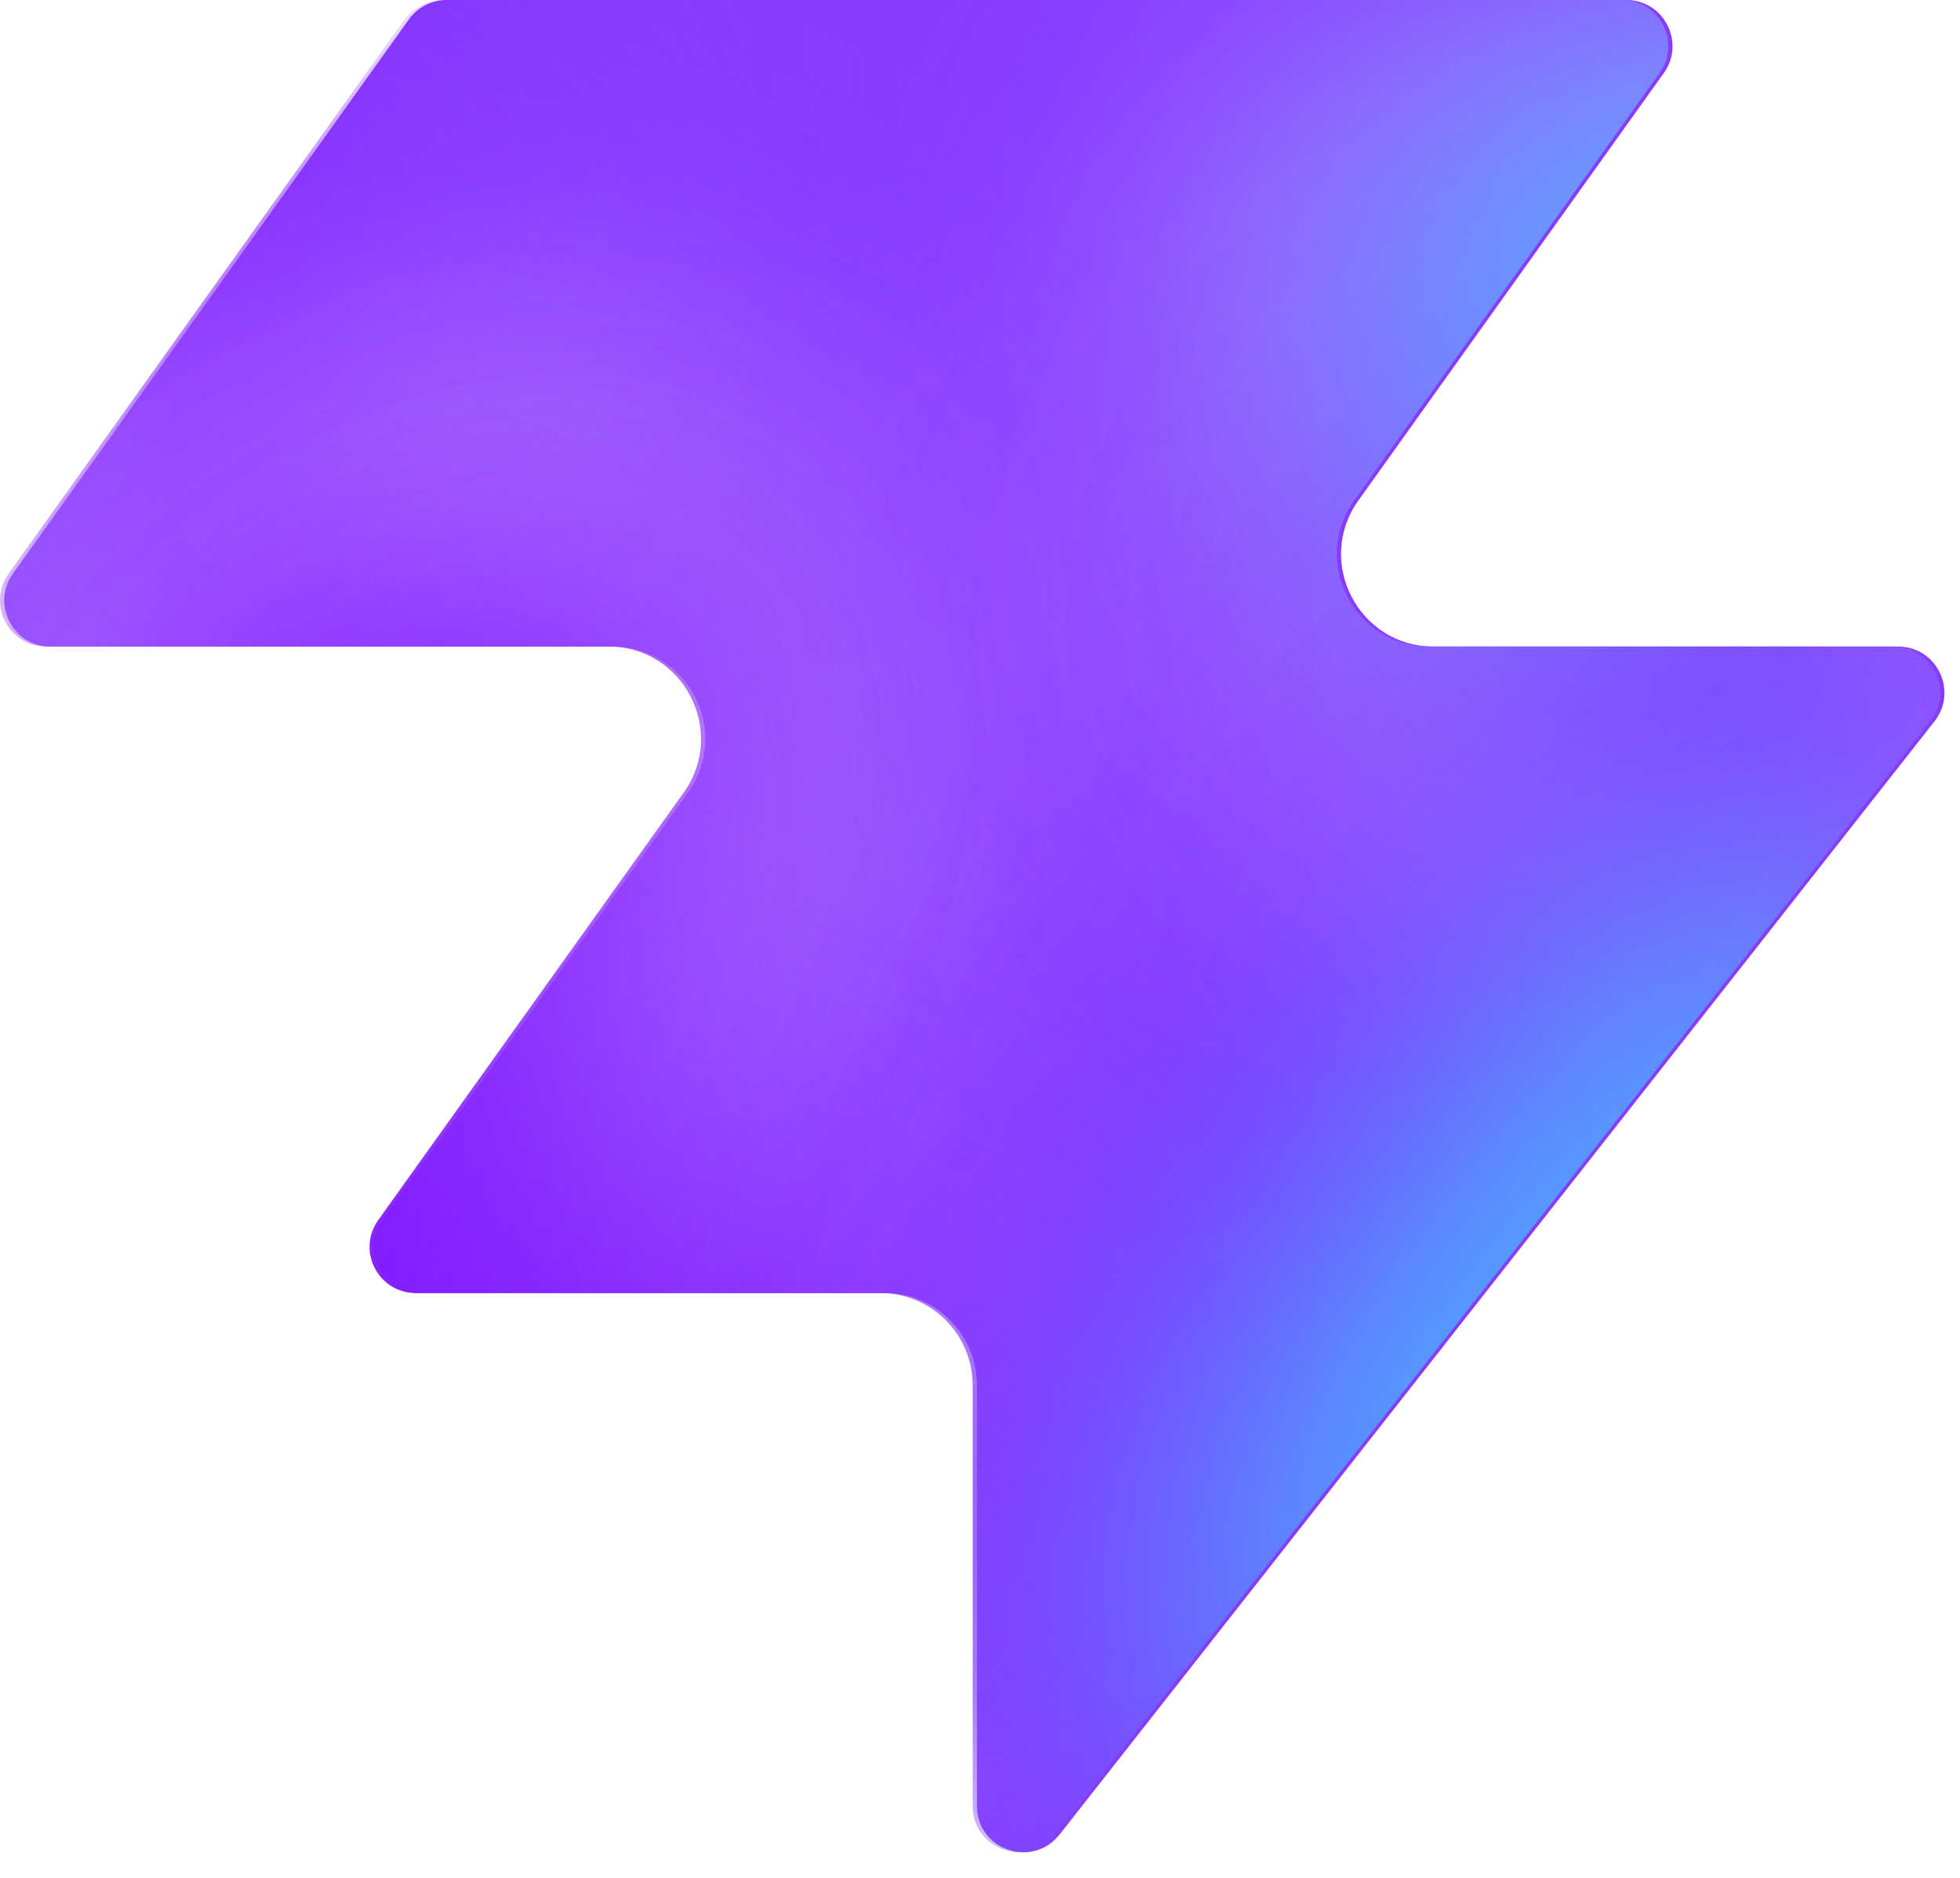
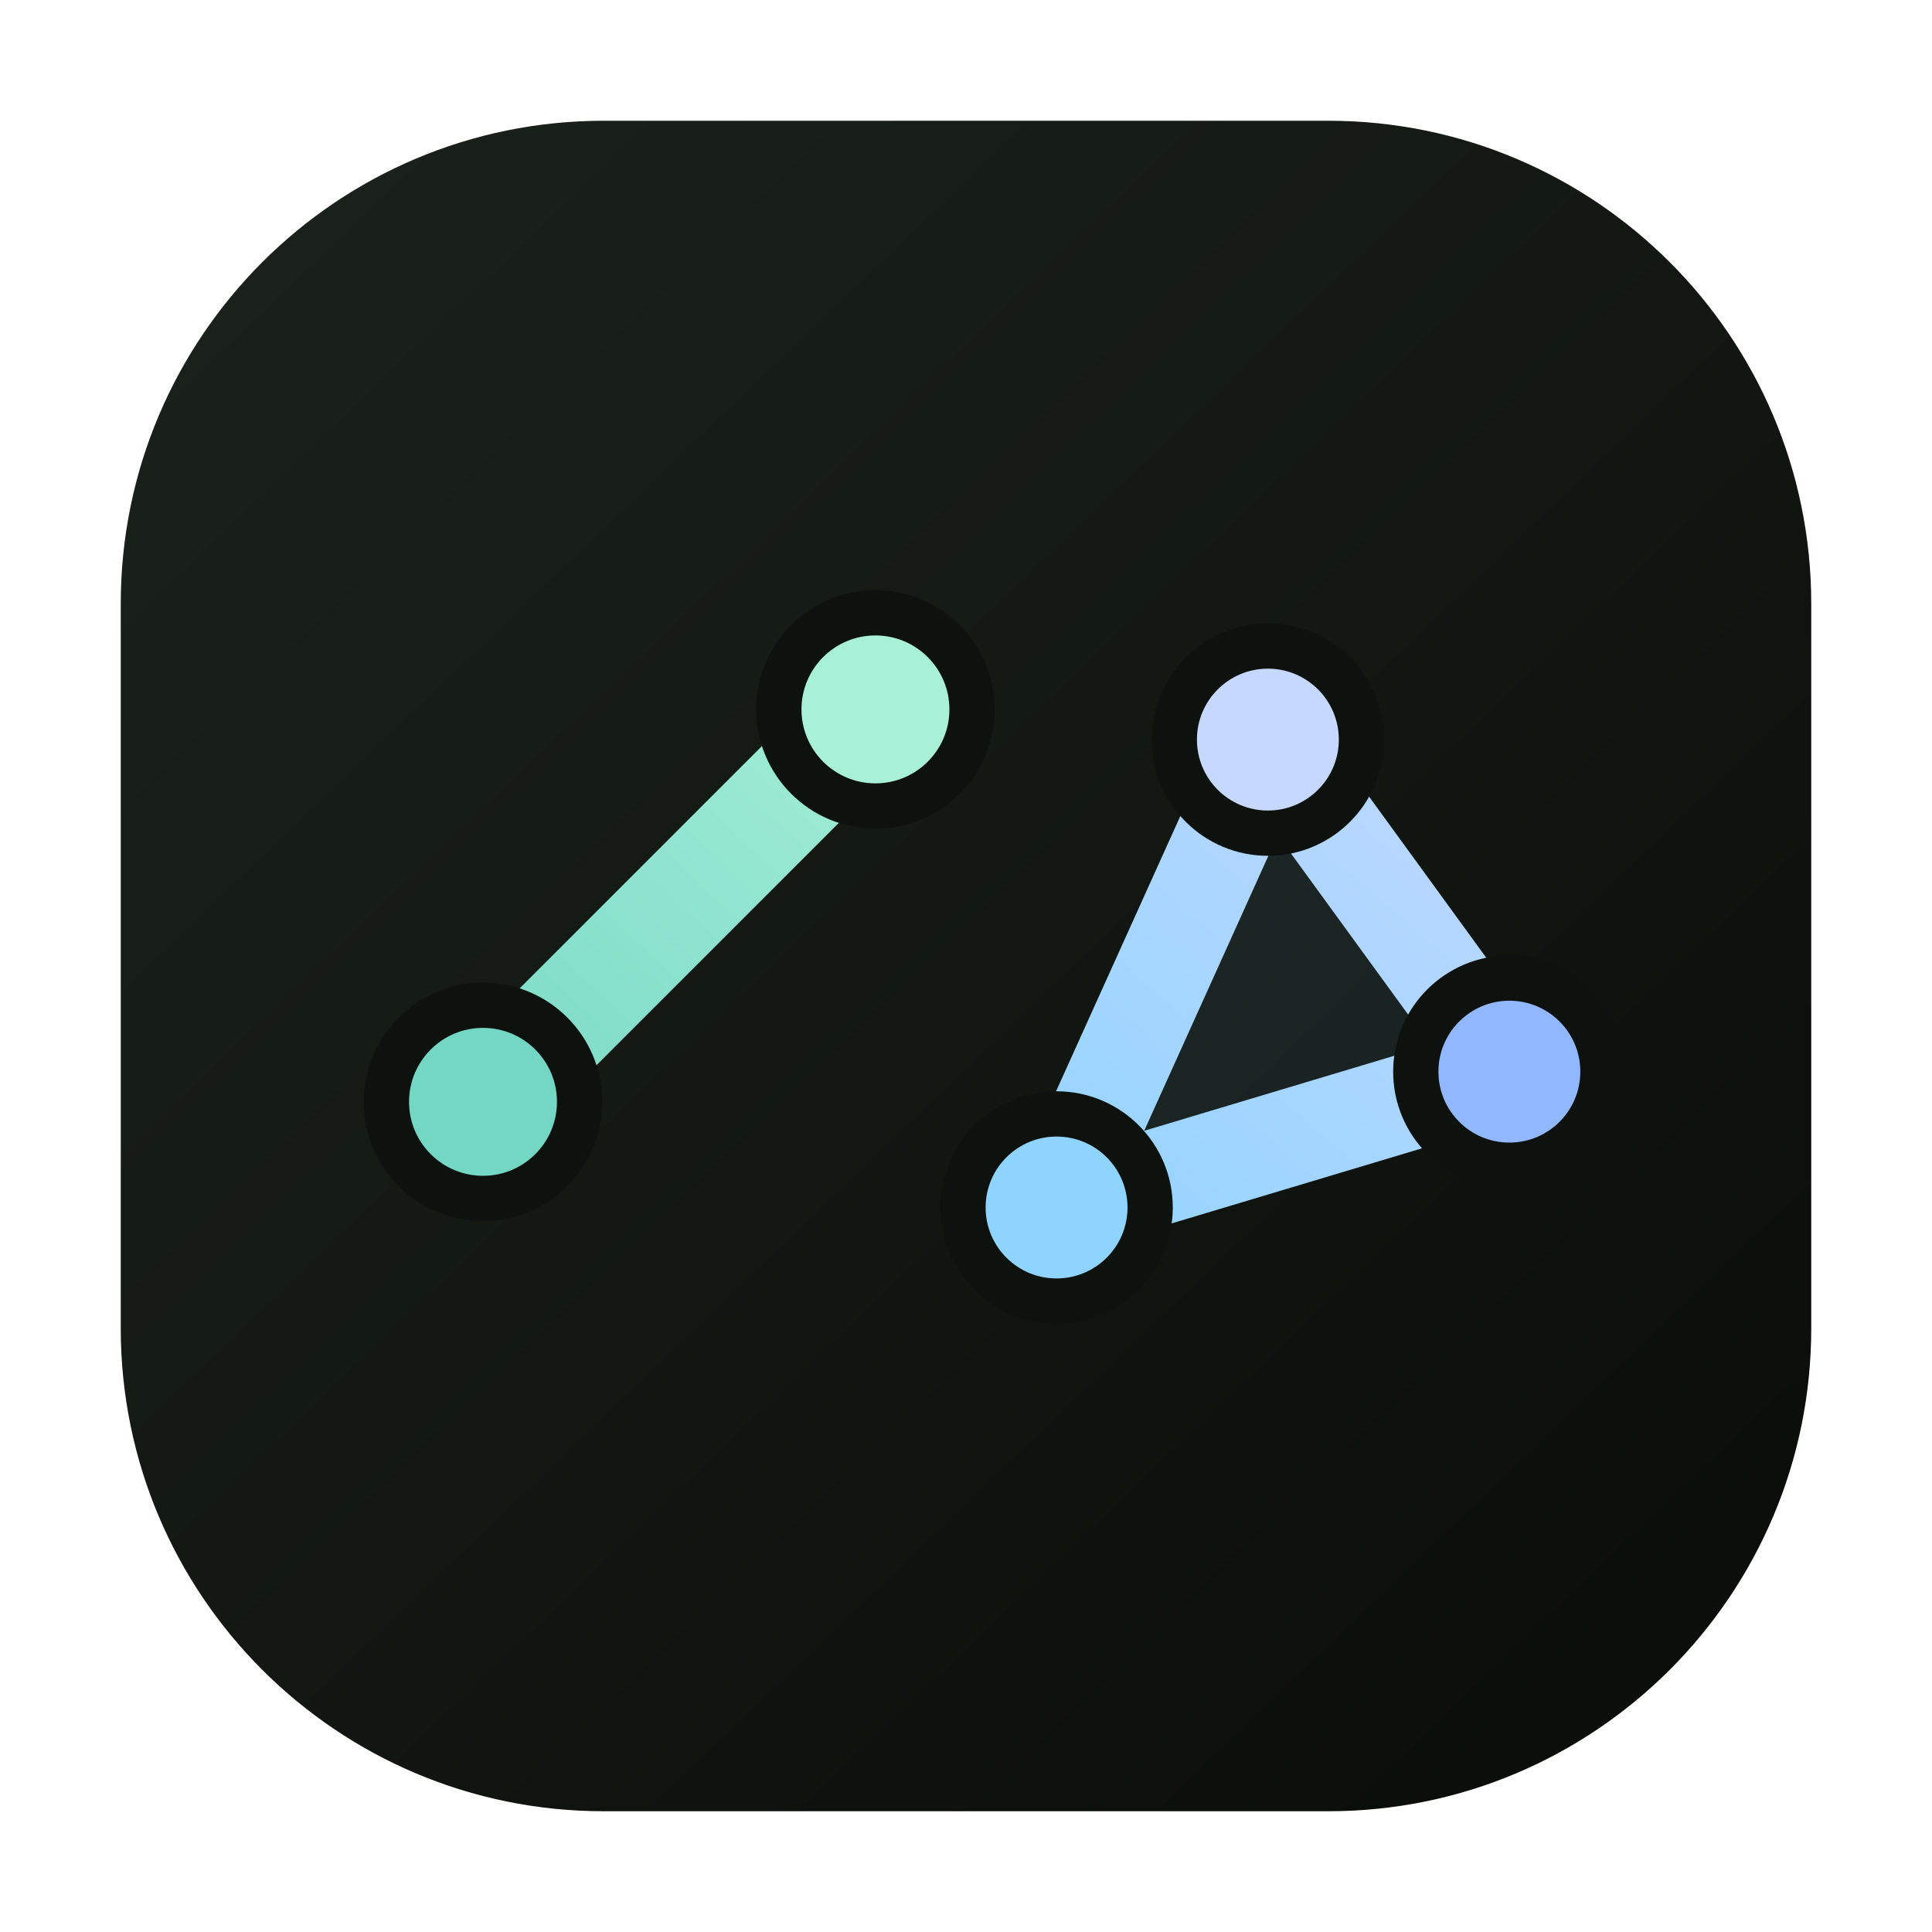
- <svg xmlns="http://www.w3.org/2000/svg" width="48" height="46" fill="none" viewBox="0 0 48 46">
-   <path fill="#863bff" d="M25.946 44.938c-.664.845-2.021.375-2.021-.698V33.937a2.26 2.26 0 0 0-2.262-2.262H10.287c-.92 0-1.456-1.04-.92-1.788l7.48-10.471c1.07-1.497 0-3.578-1.842-3.578H1.237c-.92 0-1.456-1.04-.92-1.788L10.013.474c.214-.297.556-.474.92-.474h28.894c.92 0 1.456 1.04.92 1.788l-7.48 10.471c-1.07 1.498 0 3.579 1.842 3.579h11.377c.943 0 1.473 1.088.89 1.83L25.947 44.94z" style="fill:#863bff;fill:color(display-p3 .525 .23 1);fill-opacity:1" />
-   <mask id="a" width="48" height="46" x="0" y="0" maskUnits="userSpaceOnUse" style="mask-type:alpha">
-     <path fill="#000" d="M25.842 44.938c-.664.844-2.021.375-2.021-.698V33.937a2.26 2.26 0 0 0-2.262-2.262H10.183c-.92 0-1.456-1.04-.92-1.788l7.48-10.471c1.07-1.498 0-3.579-1.842-3.579H1.133c-.92 0-1.456-1.04-.92-1.787L9.91.473c.214-.297.556-.474.92-.474h28.894c.92 0 1.456 1.04.92 1.788l-7.48 10.471c-1.07 1.498 0 3.578 1.842 3.578h11.377c.943 0 1.473 1.088.89 1.832L25.843 44.94z" style="fill:#000;fill-opacity:1" />
-   </mask>
-   <g mask="url(#a)">
-     <g filter="url(#b)">
-       <ellipse cx="5.508" cy="14.704" fill="#ede6ff" rx="5.508" ry="14.704" style="fill:#ede6ff;fill:color(display-p3 .927 .903 1);fill-opacity:1" transform="matrix(.00324 1 1 -.00324 -4.47 31.516)" />
-     </g>
-     <g filter="url(#c)">
-       <ellipse cx="10.399" cy="29.851" fill="#ede6ff" rx="10.399" ry="29.851" style="fill:#ede6ff;fill:color(display-p3 .927 .903 1);fill-opacity:1" transform="matrix(.00324 1 1 -.00324 -39.328 7.883)" />
-     </g>
-     <g filter="url(#d)">
-       <ellipse cx="5.508" cy="30.487" fill="#7e14ff" rx="5.508" ry="30.487" style="fill:#7e14ff;fill:color(display-p3 .492 .077 1);fill-opacity:1" transform="rotate(89.814 -25.913 -14.639)scale(1 -1)" />
-     </g>
-     <g filter="url(#e)">
-       <ellipse cx="5.508" cy="30.599" fill="#7e14ff" rx="5.508" ry="30.599" style="fill:#7e14ff;fill:color(display-p3 .492 .077 1);fill-opacity:1" transform="rotate(89.814 -32.644 -3.334)scale(1 -1)" />
-     </g>
-     <g filter="url(#f)">
-       <ellipse cx="5.508" cy="30.599" fill="#7e14ff" rx="5.508" ry="30.599" style="fill:#7e14ff;fill:color(display-p3 .492 .077 1);fill-opacity:1" transform="matrix(.00324 1 1 -.00324 -34.34 30.47)" />
-     </g>
-     <g filter="url(#g)">
-       <ellipse cx="14.072" cy="22.078" fill="#ede6ff" rx="14.072" ry="22.078" style="fill:#ede6ff;fill:color(display-p3 .927 .903 1);fill-opacity:1" transform="rotate(93.35 24.506 48.493)scale(-1 1)" />
-     </g>
-     <g filter="url(#h)">
-       <ellipse cx="3.47" cy="21.501" fill="#7e14ff" rx="3.47" ry="21.501" style="fill:#7e14ff;fill:color(display-p3 .492 .077 1);fill-opacity:1" transform="rotate(89.009 28.708 47.59)scale(-1 1)" />
-     </g>
-     <g filter="url(#i)">
-       <ellipse cx="3.47" cy="21.501" fill="#7e14ff" rx="3.47" ry="21.501" style="fill:#7e14ff;fill:color(display-p3 .492 .077 1);fill-opacity:1" transform="rotate(89.009 28.708 47.59)scale(-1 1)" />
-     </g>
-     <g filter="url(#j)">
-       <ellipse cx=".387" cy="8.972" fill="#7e14ff" rx="4.407" ry="29.108" style="fill:#7e14ff;fill:color(display-p3 .492 .077 1);fill-opacity:1" transform="rotate(39.51 .387 8.972)" />
-     </g>
-     <g filter="url(#k)">
-       <ellipse cx="47.523" cy="-6.092" fill="#7e14ff" rx="4.407" ry="29.108" style="fill:#7e14ff;fill:color(display-p3 .492 .077 1);fill-opacity:1" transform="rotate(37.892 47.523 -6.092)" />
-     </g>
-     <g filter="url(#l)">
-       <ellipse cx="41.412" cy="6.333" fill="#47bfff" rx="5.971" ry="9.665" style="fill:#47bfff;fill:color(display-p3 .28 .748 1);fill-opacity:1" transform="rotate(37.892 41.412 6.333)" />
-     </g>
-     <g filter="url(#m)">
-       <ellipse cx="-1.879" cy="38.332" fill="#7e14ff" rx="4.407" ry="29.108" style="fill:#7e14ff;fill:color(display-p3 .492 .077 1);fill-opacity:1" transform="rotate(37.892 -1.88 38.332)" />
-     </g>
-     <g filter="url(#n)">
-       <ellipse cx="-1.879" cy="38.332" fill="#7e14ff" rx="4.407" ry="29.108" style="fill:#7e14ff;fill:color(display-p3 .492 .077 1);fill-opacity:1" transform="rotate(37.892 -1.88 38.332)" />
-     </g>
-     <g filter="url(#o)">
-       <ellipse cx="35.651" cy="29.907" fill="#7e14ff" rx="4.407" ry="29.108" style="fill:#7e14ff;fill:color(display-p3 .492 .077 1);fill-opacity:1" transform="rotate(37.892 35.651 29.907)" />
-     </g>
-     <g filter="url(#p)">
-       <ellipse cx="38.418" cy="32.4" fill="#47bfff" rx="5.971" ry="15.297" style="fill:#47bfff;fill:color(display-p3 .28 .748 1);fill-opacity:1" transform="rotate(37.892 38.418 32.4)" />
-     </g>
-   </g>
+ <svg xmlns="http://www.w3.org/2000/svg" width="64" height="64" viewBox="0 0 64 64" fill="none">
  <defs>
-     <filter id="b" width="60.045" height="41.654" x="-19.77" y="16.149" color-interpolation-filters="sRGB" filterUnits="userSpaceOnUse">
-       <feFlood flood-opacity="0" result="BackgroundImageFix" />
-       <feBlend in="SourceGraphic" in2="BackgroundImageFix" result="shape" />
-       <feGaussianBlur result="effect1_foregroundBlur_2002_17158" stdDeviation="7.659" />
-     </filter>
-     <filter id="c" width="90.34" height="51.437" x="-54.613" y="-7.533" color-interpolation-filters="sRGB" filterUnits="userSpaceOnUse">
-       <feFlood flood-opacity="0" result="BackgroundImageFix" />
-       <feBlend in="SourceGraphic" in2="BackgroundImageFix" result="shape" />
-       <feGaussianBlur result="effect1_foregroundBlur_2002_17158" stdDeviation="7.659" />
-     </filter>
-     <filter id="d" width="79.355" height="29.4" x="-49.64" y="2.03" color-interpolation-filters="sRGB" filterUnits="userSpaceOnUse">
-       <feFlood flood-opacity="0" result="BackgroundImageFix" />
-       <feBlend in="SourceGraphic" in2="BackgroundImageFix" result="shape" />
-       <feGaussianBlur result="effect1_foregroundBlur_2002_17158" stdDeviation="4.596" />
-     </filter>
-     <filter id="e" width="79.579" height="29.4" x="-45.045" y="20.029" color-interpolation-filters="sRGB" filterUnits="userSpaceOnUse">
-       <feFlood flood-opacity="0" result="BackgroundImageFix" />
-       <feBlend in="SourceGraphic" in2="BackgroundImageFix" result="shape" />
-       <feGaussianBlur result="effect1_foregroundBlur_2002_17158" stdDeviation="4.596" />
-     </filter>
-     <filter id="f" width="79.579" height="29.4" x="-43.513" y="21.178" color-interpolation-filters="sRGB" filterUnits="userSpaceOnUse">
-       <feFlood flood-opacity="0" result="BackgroundImageFix" />
-       <feBlend in="SourceGraphic" in2="BackgroundImageFix" result="shape" />
-       <feGaussianBlur result="effect1_foregroundBlur_2002_17158" stdDeviation="4.596" />
-     </filter>
-     <filter id="g" width="74.749" height="58.852" x="15.756" y="-17.901" color-interpolation-filters="sRGB" filterUnits="userSpaceOnUse">
-       <feFlood flood-opacity="0" result="BackgroundImageFix" />
-       <feBlend in="SourceGraphic" in2="BackgroundImageFix" result="shape" />
-       <feGaussianBlur result="effect1_foregroundBlur_2002_17158" stdDeviation="7.659" />
-     </filter>
-     <filter id="h" width="61.377" height="25.362" x="23.548" y="2.284" color-interpolation-filters="sRGB" filterUnits="userSpaceOnUse">
-       <feFlood flood-opacity="0" result="BackgroundImageFix" />
-       <feBlend in="SourceGraphic" in2="BackgroundImageFix" result="shape" />
-       <feGaussianBlur result="effect1_foregroundBlur_2002_17158" stdDeviation="4.596" />
-     </filter>
-     <filter id="i" width="61.377" height="25.362" x="23.548" y="2.284" color-interpolation-filters="sRGB" filterUnits="userSpaceOnUse">
-       <feFlood flood-opacity="0" result="BackgroundImageFix" />
-       <feBlend in="SourceGraphic" in2="BackgroundImageFix" result="shape" />
-       <feGaussianBlur result="effect1_foregroundBlur_2002_17158" stdDeviation="4.596" />
-     </filter>
-     <filter id="j" width="56.045" height="63.649" x="-27.636" y="-22.853" color-interpolation-filters="sRGB" filterUnits="userSpaceOnUse">
-       <feFlood flood-opacity="0" result="BackgroundImageFix" />
-       <feBlend in="SourceGraphic" in2="BackgroundImageFix" result="shape" />
-       <feGaussianBlur result="effect1_foregroundBlur_2002_17158" stdDeviation="4.596" />
-     </filter>
-     <filter id="k" width="54.814" height="64.646" x="20.116" y="-38.415" color-interpolation-filters="sRGB" filterUnits="userSpaceOnUse">
-       <feFlood flood-opacity="0" result="BackgroundImageFix" />
-       <feBlend in="SourceGraphic" in2="BackgroundImageFix" result="shape" />
-       <feGaussianBlur result="effect1_foregroundBlur_2002_17158" stdDeviation="4.596" />
-     </filter>
-     <filter id="l" width="33.541" height="35.313" x="24.641" y="-11.323" color-interpolation-filters="sRGB" filterUnits="userSpaceOnUse">
-       <feFlood flood-opacity="0" result="BackgroundImageFix" />
-       <feBlend in="SourceGraphic" in2="BackgroundImageFix" result="shape" />
-       <feGaussianBlur result="effect1_foregroundBlur_2002_17158" stdDeviation="4.596" />
-     </filter>
-     <filter id="m" width="54.814" height="64.646" x="-29.286" y="6.009" color-interpolation-filters="sRGB" filterUnits="userSpaceOnUse">
-       <feFlood flood-opacity="0" result="BackgroundImageFix" />
-       <feBlend in="SourceGraphic" in2="BackgroundImageFix" result="shape" />
-       <feGaussianBlur result="effect1_foregroundBlur_2002_17158" stdDeviation="4.596" />
-     </filter>
-     <filter id="n" width="54.814" height="64.646" x="-29.286" y="6.009" color-interpolation-filters="sRGB" filterUnits="userSpaceOnUse">
-       <feFlood flood-opacity="0" result="BackgroundImageFix" />
-       <feBlend in="SourceGraphic" in2="BackgroundImageFix" result="shape" />
-       <feGaussianBlur result="effect1_foregroundBlur_2002_17158" stdDeviation="4.596" />
-     </filter>
-     <filter id="o" width="54.814" height="64.646" x="8.244" y="-2.416" color-interpolation-filters="sRGB" filterUnits="userSpaceOnUse">
-       <feFlood flood-opacity="0" result="BackgroundImageFix" />
-       <feBlend in="SourceGraphic" in2="BackgroundImageFix" result="shape" />
-       <feGaussianBlur result="effect1_foregroundBlur_2002_17158" stdDeviation="4.596" />
-     </filter>
-     <filter id="p" width="39.409" height="43.623" x="18.713" y="10.588" color-interpolation-filters="sRGB" filterUnits="userSpaceOnUse">
-       <feFlood flood-opacity="0" result="BackgroundImageFix" />
-       <feBlend in="SourceGraphic" in2="BackgroundImageFix" result="shape" />
-       <feGaussianBlur result="effect1_foregroundBlur_2002_17158" stdDeviation="4.596" />
-     </filter>
+     <linearGradient id="bg" x1="8" y1="8" x2="56" y2="58" gradientUnits="userSpaceOnUse">
+       <stop stop-color="#1A211A" />
+       <stop offset="1" stop-color="#0A0D0A" />
+     </linearGradient>
+     <linearGradient id="lineGeo" x1="13" y1="38" x2="30" y2="20" gradientUnits="userSpaceOnUse">
+       <stop stop-color="#74D7C4" />
+       <stop offset="1" stop-color="#A9F0D9" />
+     </linearGradient>
+     <linearGradient id="polyGeo" x1="33" y1="42" x2="51" y2="21" gradientUnits="userSpaceOnUse">
+       <stop stop-color="#8FD4FF" />
+       <stop offset="1" stop-color="#C7D8FF" />
+     </linearGradient>
  </defs>
+   <rect x="4" y="4" width="56" height="56" rx="16" fill="url(#bg)" />
+   <path d="M16 36.5L29 23.5" stroke="url(#lineGeo)" stroke-width="3.6" stroke-linecap="round" />
+   <circle cx="16" cy="36.5" r="3.2" fill="#74D7C4" stroke="#0E120E" stroke-width="1.5" />
+   <circle cx="29" cy="23.5" r="3.2" fill="#A9F0D9" stroke="#0E120E" stroke-width="1.5" />
+   <path d="M35 40L42 24.5L50 35.5Z" stroke="url(#polyGeo)" stroke-width="3.2" stroke-linecap="round" stroke-linejoin="round" fill="#8FD4FF" fill-opacity=".08" />
+   <circle cx="35" cy="40" r="3.1" fill="#8FD4FF" stroke="#0E120E" stroke-width="1.5" />
+   <circle cx="42" cy="24.5" r="3.1" fill="#C7D8FF" stroke="#0E120E" stroke-width="1.5" />
+   <circle cx="50" cy="35.5" r="3.1" fill="#91B7FF" stroke="#0E120E" stroke-width="1.5" />
</svg>
